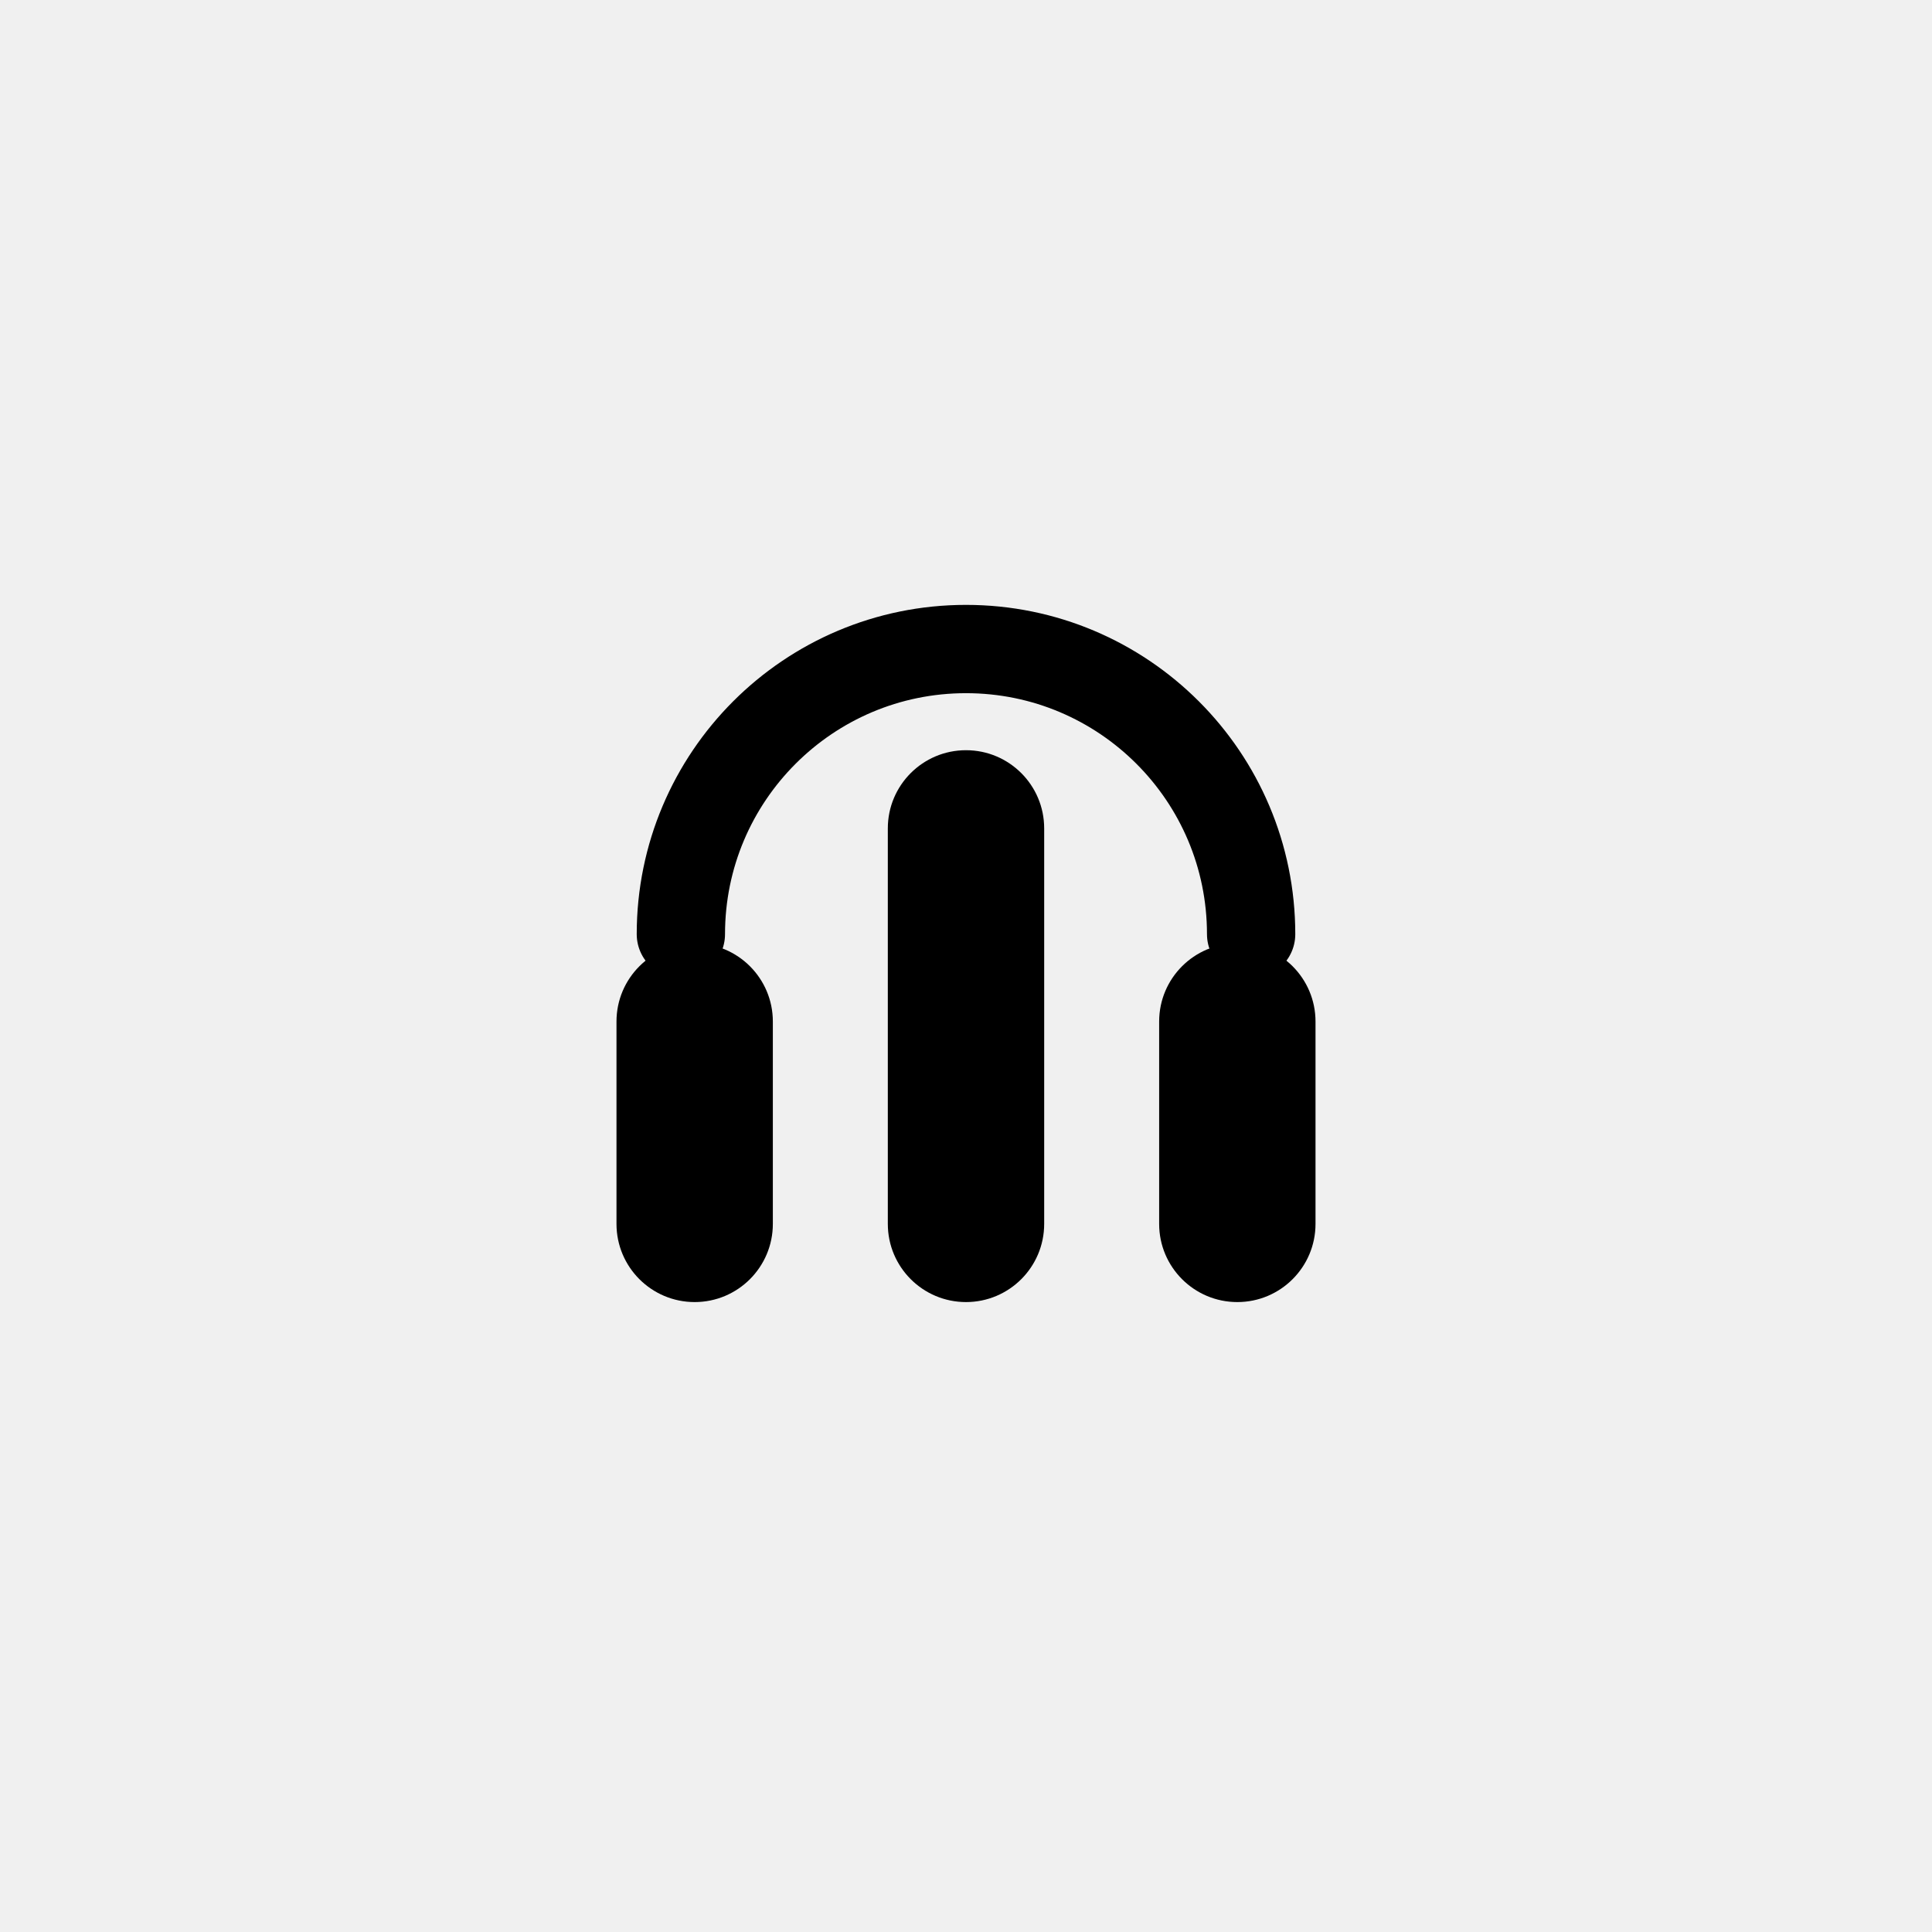
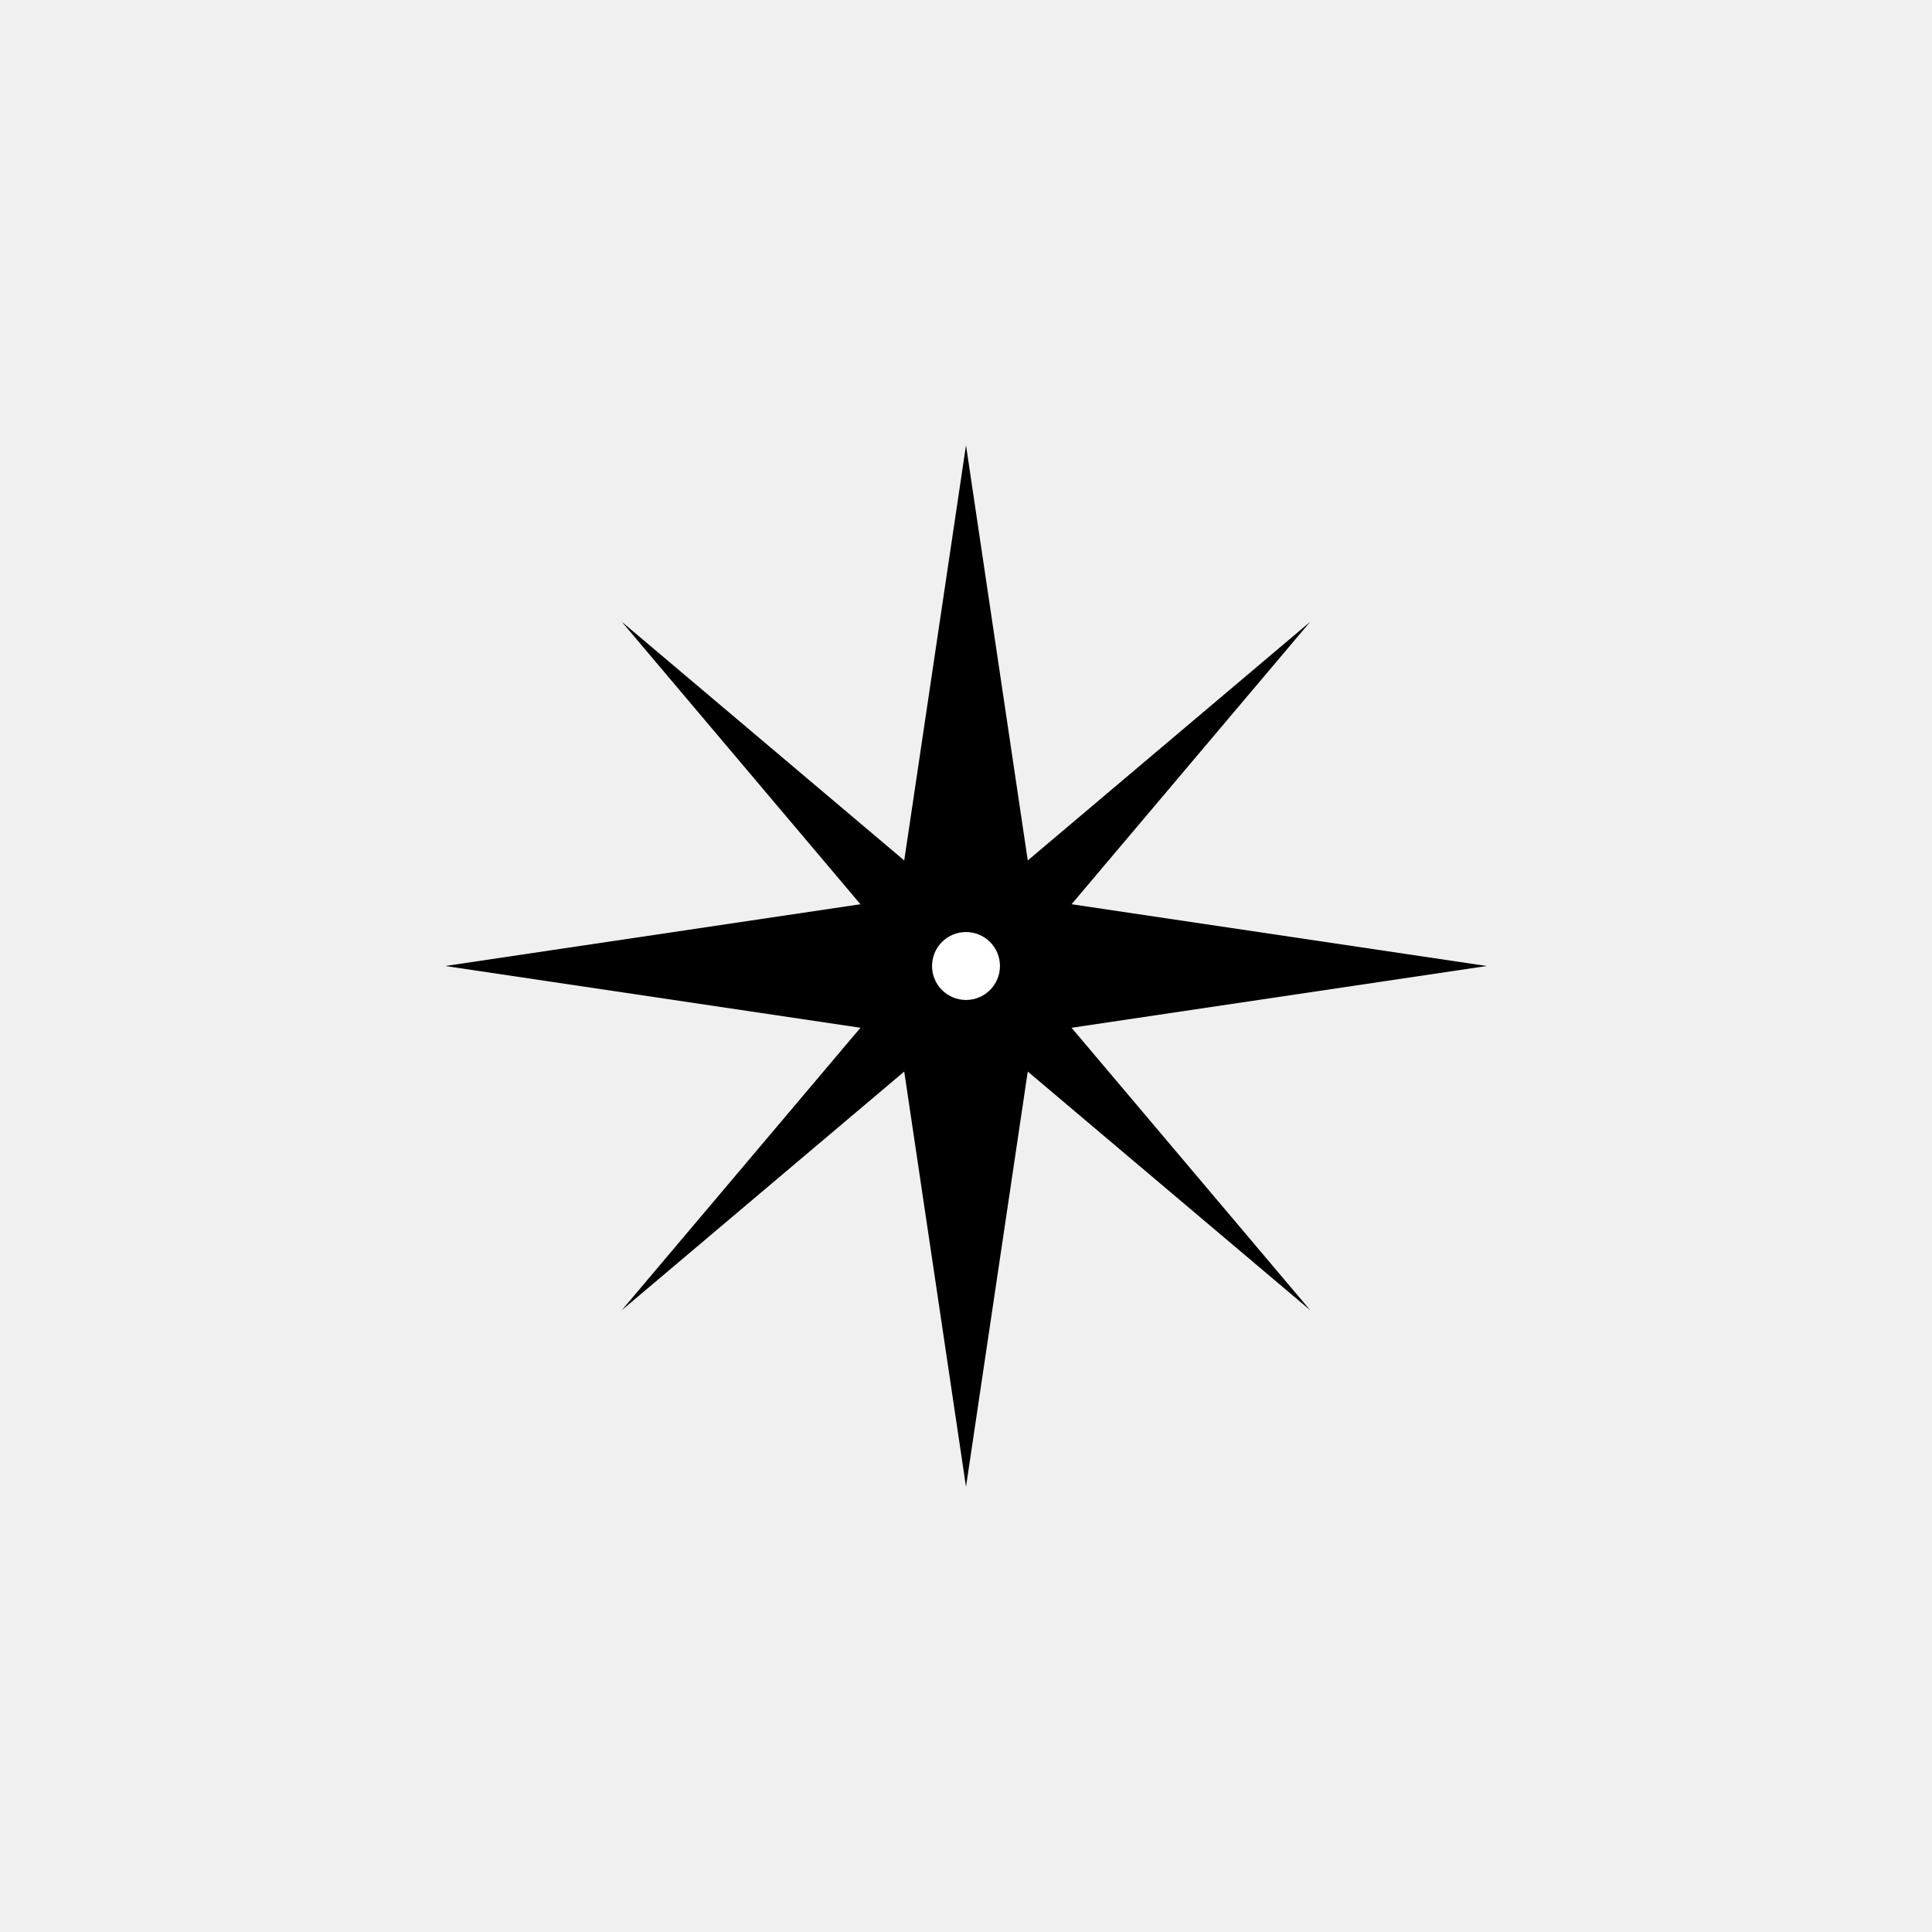
<svg xmlns="http://www.w3.org/2000/svg" width="1024" height="1024" viewBox="0 0 1024 1024" aria-hidden="true">
-   <g transform="translate(512 500) scale(19.5) translate(-16 -15.5)" fill="#000000" stroke="#000000">
-     <path fill="none" stroke-width="2.4" stroke-linecap="round" d="M8.25 15.25a7.75 7.75 0 0 1 15.5 0" />
-     <rect x="6.5" y="15.5" width="4.25" height="9.75" rx="2.125" stroke="none" />
-     <rect x="21.25" y="15.5" width="4.25" height="9.75" rx="2.125" stroke="none" />
-     <rect x="13.875" y="10.25" width="4.25" height="15" rx="2.125" stroke="none" />
+   <g transform="translate(512 512)" fill="#000000">
+     <polygon points="0,-258 20,-20 0,0 -20,-20" transform="rotate(45)" />
+     <polygon points="0,-258 20,-20 0,0 -20,-20" transform="rotate(135)" />
+     <polygon points="0,-258 20,-20 0,0 -20,-20" transform="rotate(225)" />
+     <polygon points="0,-258 20,-20 0,0 -20,-20" transform="rotate(315)" />
+     <polygon points="0,-276 36,-34 0,0 -36,-34" />
+     <polygon points="0,-276 36,-34 0,0 -36,-34" transform="rotate(90)" />
+     <polygon points="0,-276 36,-34 0,0 -36,-34" transform="rotate(180)" />
+     <polygon points="0,-276 36,-34 0,0 -36,-34" transform="rotate(270)" />
+     <circle r="40" />
+     <circle r="18" fill="#ffffff" />
  </g>
</svg>
